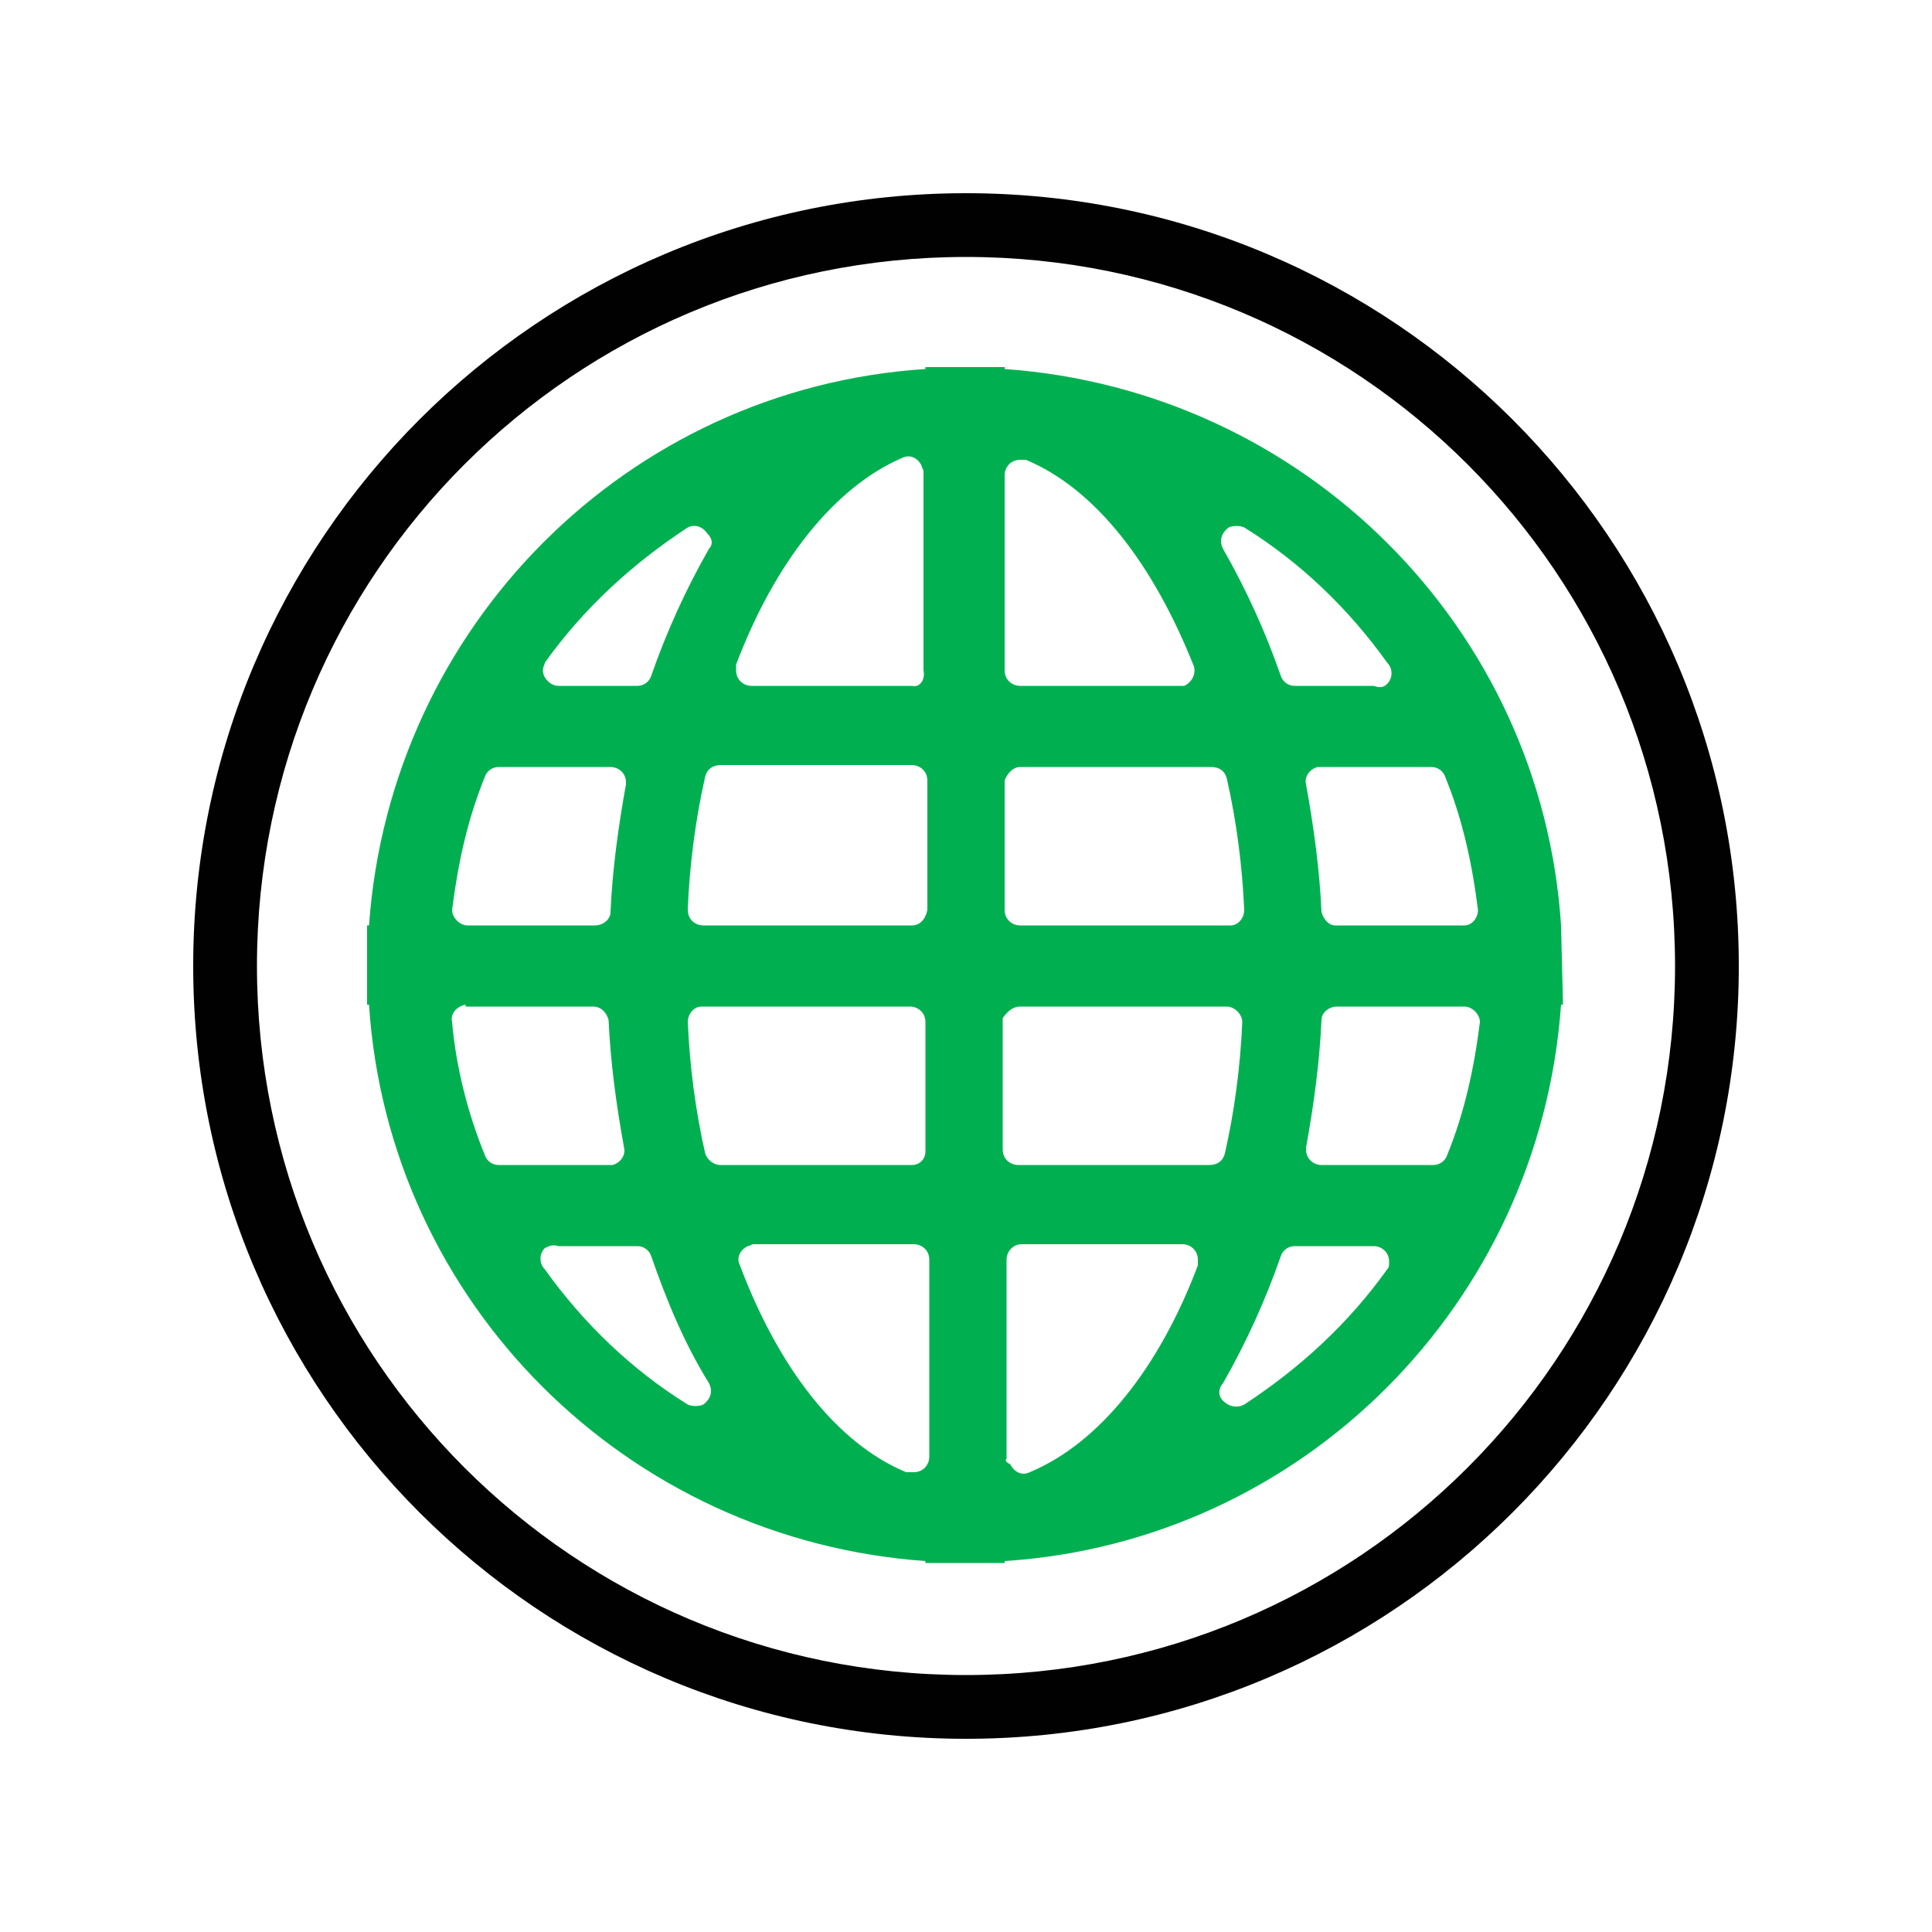
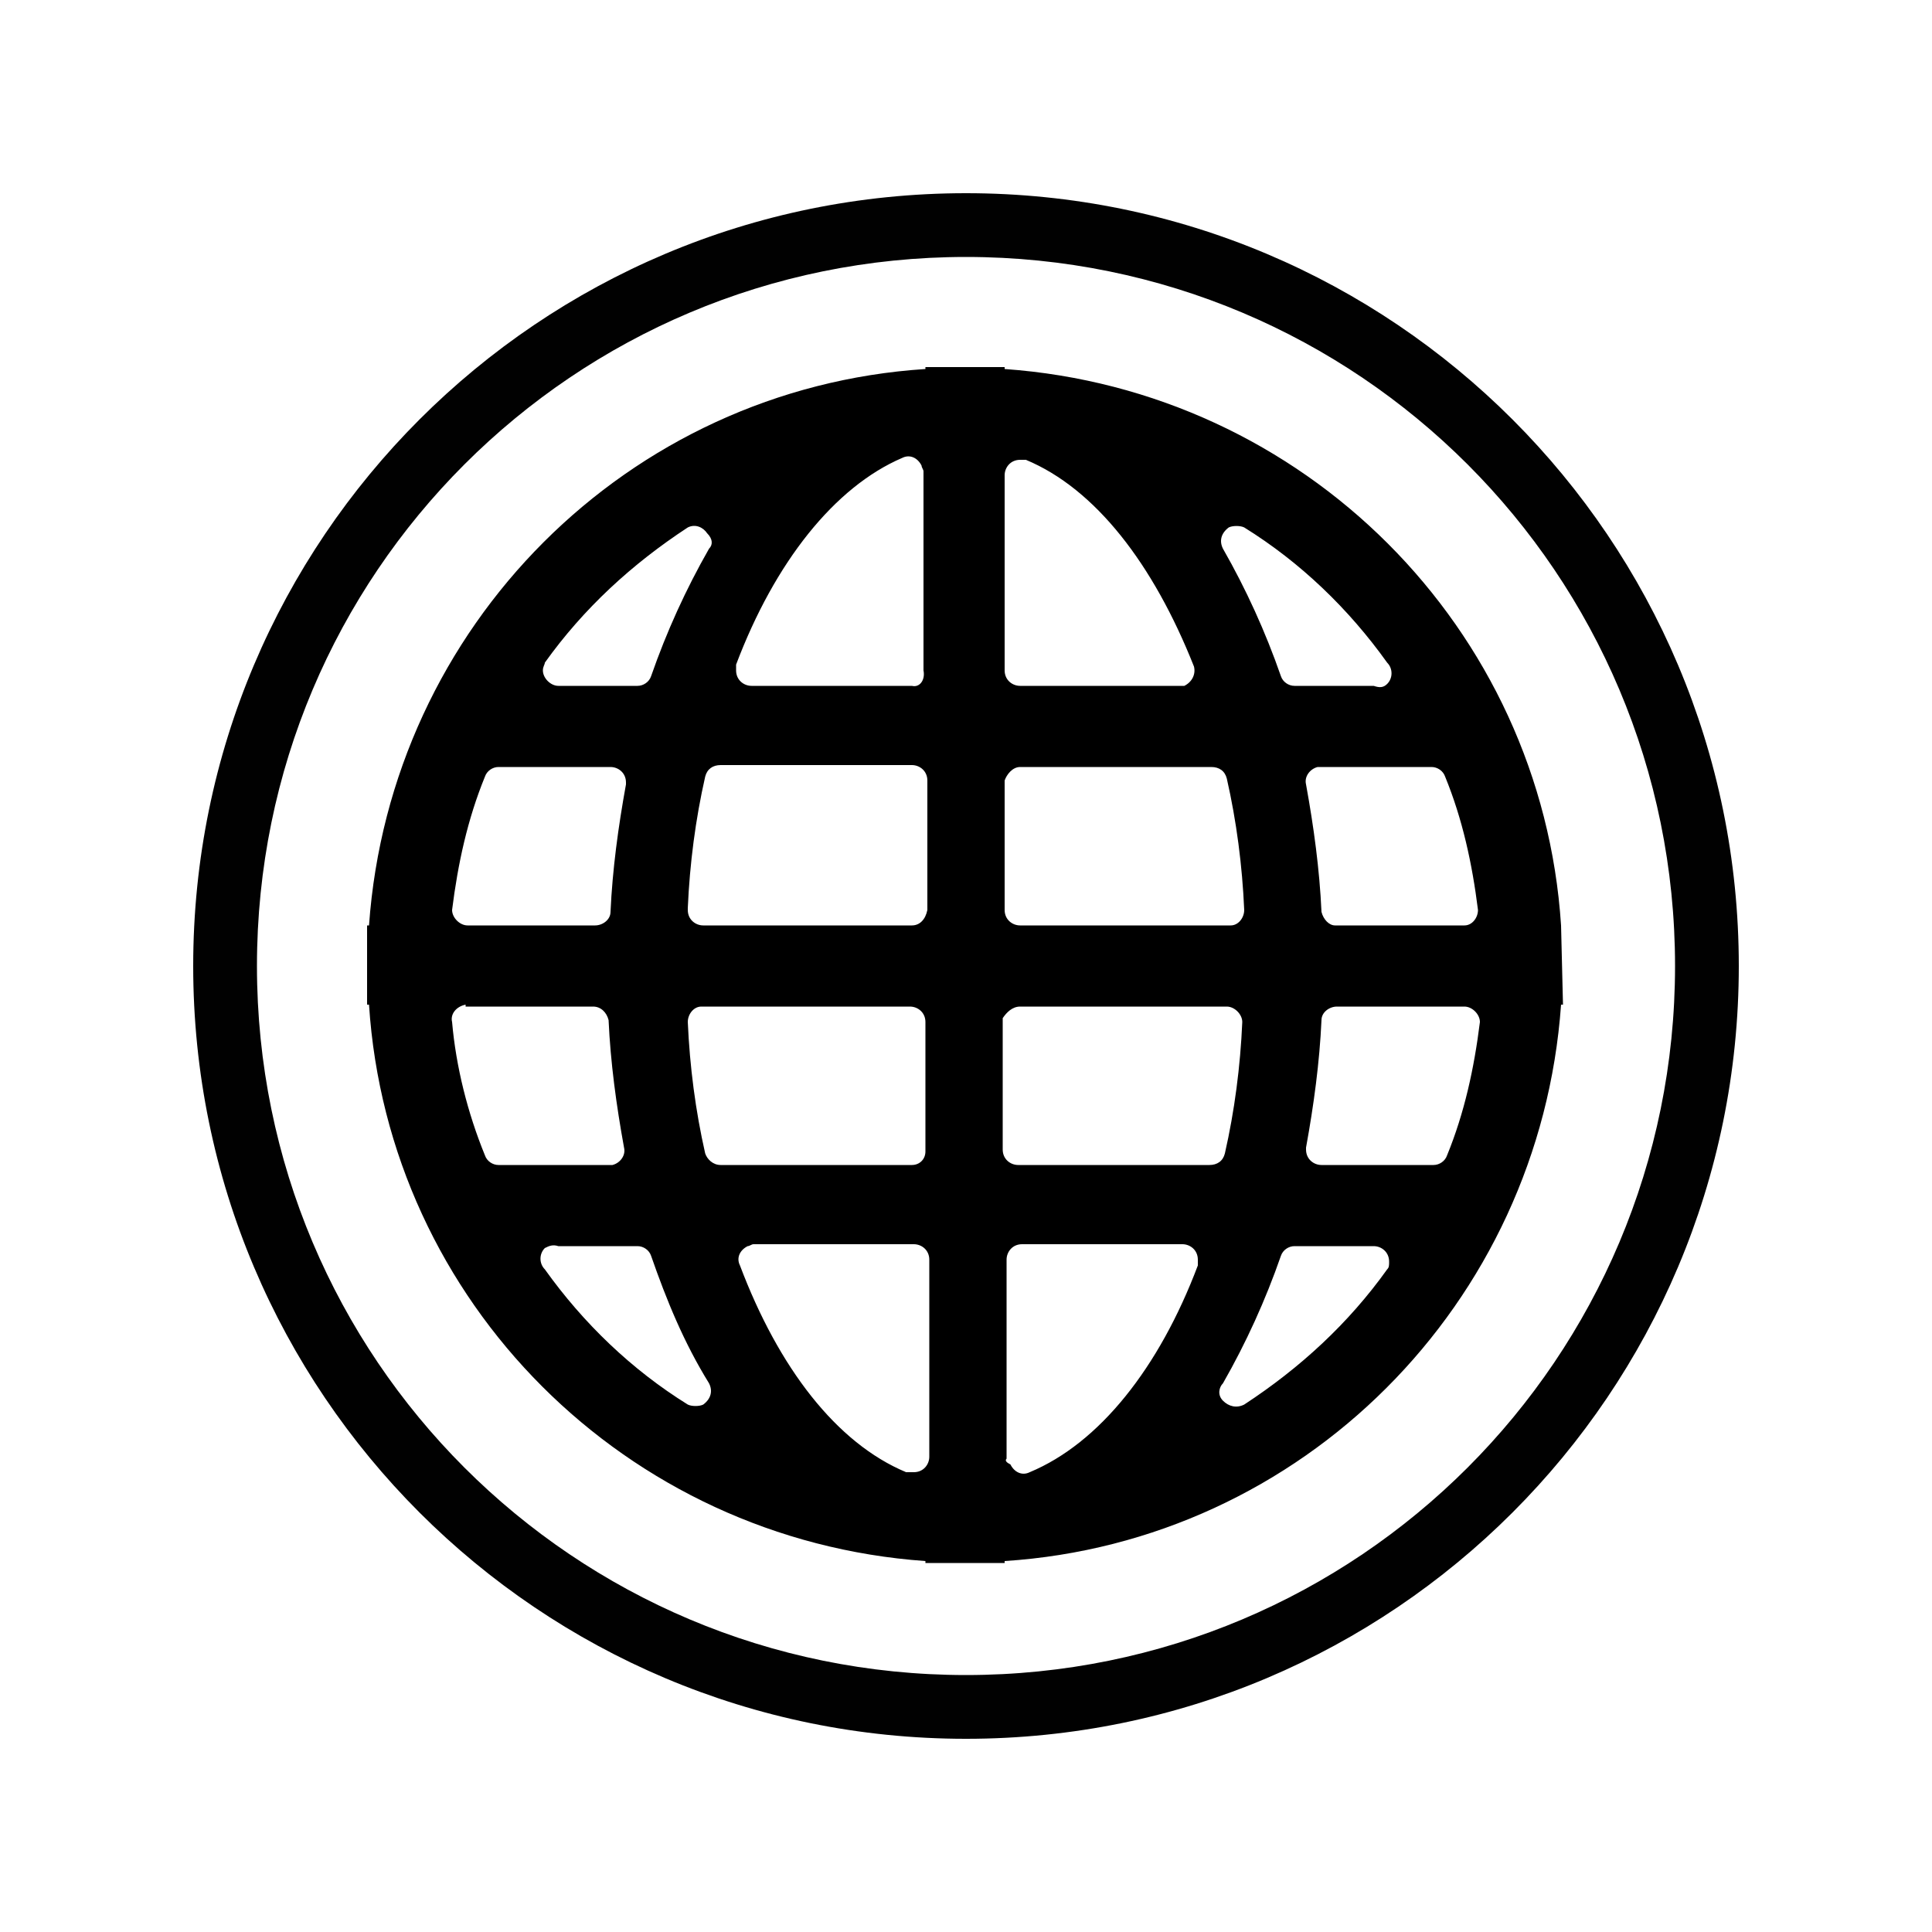
<svg xmlns="http://www.w3.org/2000/svg" version="1.1" id="Layer_1" x="0px" y="0px" viewBox="0 0 100 100" style="enable-background:new 0 0 100 100;" xml:space="preserve">
  <style type="text/css">
- 	.st0{fill:#010101;}
- 	.st1{fill:#00B050;}
+ 	.st0-d76563ade928fef6fe6f86ce1c03aa25{fill:#010101;}
+ 	.st1-d76563ade928fef6fe6f86ce1c03aa25{fill:currentColor;}
</style>
  <g>
    <g id="Layer_1-2">
-       <path class="st0" d="M50,90c-22.1,0-40-17.9-40-40s17.9-40,40-40s40,17.9,40,40l0,0C90,72.1,72.1,90,50,90z M50,13.3    c-20.3,0-36.7,16.4-36.7,36.7S29.7,86.7,50,86.7S86.7,70.3,86.7,50l0,0C86.7,29.7,70.3,13.3,50,13.3z" />
-       <path class="st1" d="M80.8,47.9c-1-15.4-13.3-27.7-28.8-28.8V19h-4.1v0.1c-15.4,1-27.7,13.3-28.8,28.8H19V52h0.1    c1,15.4,13.3,27.7,28.8,28.8v0.1H52v-0.1c15.4-1,27.7-13.3,28.8-28.8h0.1L80.8,47.9L80.8,47.9z M36.7,28.4c-1.2,2.1-2.2,4.3-3,6.6    c-0.1,0.3-0.4,0.5-0.7,0.5h-4.1c-0.4,0-0.8-0.4-0.8-0.8c0-0.2,0.1-0.3,0.1-0.4c2-2.8,4.5-5.1,7.4-7c0.4-0.2,0.8,0,1,0.3    C36.9,27.9,36.9,28.2,36.7,28.4z M25.8,39.7h5.8c0.4,0,0.8,0.3,0.8,0.8v0.1c-0.4,2.2-0.7,4.4-0.8,6.6c0,0.4-0.4,0.7-0.8,0.7h-6.6    c-0.4,0-0.8-0.4-0.8-0.8l0,0c0.3-2.4,0.8-4.7,1.7-6.9C25.2,39.9,25.5,39.7,25.8,39.7z M24.1,52.1h6.6c0.4,0,0.7,0.3,0.8,0.7    c0.1,2.2,0.4,4.4,0.8,6.6c0.1,0.4-0.2,0.8-0.6,0.9h-0.1h-5.8c-0.3,0-0.6-0.2-0.7-0.5c-0.9-2.2-1.5-4.6-1.7-6.9    c-0.1-0.4,0.2-0.8,0.7-0.9C24.1,52.1,24.1,52.1,24.1,52.1L24.1,52.1z M28.9,64.5H33c0.3,0,0.6,0.2,0.7,0.5c0.8,2.3,1.7,4.5,3,6.6    c0.2,0.4,0.1,0.8-0.3,1.1c-0.2,0.1-0.6,0.1-0.8,0c-2.9-1.8-5.4-4.2-7.4-7c-0.3-0.3-0.3-0.8,0-1.1C28.4,64.5,28.6,64.4,28.9,64.5    L28.9,64.5z M46.9,76.2c-3.6-1.5-6.6-5.4-8.6-10.7c-0.2-0.4,0-0.8,0.4-1c0.1,0,0.2-0.1,0.3-0.1h8.3c0.4,0,0.8,0.3,0.8,0.8l0,0    v10.2c0,0.4-0.3,0.8-0.8,0.8C47.1,76.2,47,76.2,46.9,76.2L46.9,76.2z M47.2,60.3h-9.9c-0.4,0-0.7-0.3-0.8-0.6    c-0.5-2.2-0.8-4.5-0.9-6.8c0-0.4,0.3-0.8,0.7-0.8c0,0,0,0,0.1,0h10.7c0.4,0,0.8,0.3,0.8,0.8l0,0v6.7C47.9,60,47.6,60.3,47.2,60.3z     M47.2,47.9H36.4c-0.4,0-0.8-0.3-0.8-0.8c0,0,0,0,0-0.1c0.1-2.3,0.4-4.6,0.9-6.8c0.1-0.4,0.4-0.6,0.8-0.6h9.9    c0.4,0,0.8,0.3,0.8,0.8l0,0v6.7C47.9,47.6,47.6,47.9,47.2,47.9L47.2,47.9L47.2,47.9z M47.2,35.5h-8.3c-0.4,0-0.8-0.3-0.8-0.8    c0-0.1,0-0.2,0-0.3c2-5.3,5.1-9.2,8.6-10.7c0.4-0.2,0.8,0,1,0.4c0,0.1,0.1,0.2,0.1,0.3v10.3C47.9,35.2,47.6,35.6,47.2,35.5    C47.2,35.6,47.2,35.6,47.2,35.5L47.2,35.5z M71.1,35.5H67c-0.3,0-0.6-0.2-0.7-0.5c-0.8-2.3-1.8-4.5-3-6.6    c-0.2-0.4-0.1-0.8,0.3-1.1c0.2-0.1,0.6-0.1,0.8,0c2.9,1.8,5.4,4.2,7.4,7c0.3,0.3,0.3,0.8,0,1.1C71.6,35.6,71.4,35.6,71.1,35.5    L71.1,35.5z M53.1,23.8c3.6,1.5,6.6,5.4,8.7,10.7c0.1,0.4-0.1,0.8-0.5,1c-0.1,0-0.2,0-0.2,0h-8.3c-0.4,0-0.8-0.3-0.8-0.8l0,0V24.6    c0-0.4,0.3-0.8,0.8-0.8C52.9,23.8,53,23.8,53.1,23.8z M52.8,39.7h9.9c0.4,0,0.7,0.2,0.8,0.6c0.5,2.2,0.8,4.5,0.9,6.8    c0,0.4-0.3,0.8-0.7,0.8h-0.1H52.8c-0.4,0-0.8-0.3-0.8-0.8l0,0v-6.7C52.1,40.1,52.4,39.7,52.8,39.7z M52.8,52.1h10.7    c0.4,0,0.8,0.4,0.8,0.8l0,0c-0.1,2.3-0.4,4.6-0.9,6.8c-0.1,0.4-0.4,0.6-0.8,0.6h-9.9c-0.4,0-0.8-0.3-0.8-0.8l0,0v-6.8    C52.1,52.4,52.4,52.1,52.8,52.1L52.8,52.1L52.8,52.1z M52.1,75.5V65.2c0-0.4,0.3-0.8,0.8-0.8l0,0h8.3c0.4,0,0.8,0.3,0.8,0.8    c0,0.1,0,0.2,0,0.3c-2,5.3-5.1,9.2-8.7,10.7c-0.4,0.2-0.8,0-1-0.4C52.1,75.7,52,75.6,52.1,75.5L52.1,75.5z M63.3,71.6    c1.2-2.1,2.2-4.3,3-6.6c0.1-0.3,0.4-0.5,0.7-0.5h4.1c0.4,0,0.8,0.3,0.8,0.8c0,0.2,0,0.3-0.1,0.4c-2,2.8-4.5,5.1-7.4,7    c-0.4,0.2-0.8,0.1-1.1-0.2C63,72.2,63.1,71.8,63.3,71.6L63.3,71.6z M74.2,60.3h-5.8c-0.4,0-0.8-0.3-0.8-0.8v-0.1    c0.4-2.2,0.7-4.4,0.8-6.6c0-0.4,0.4-0.7,0.8-0.7h6.6c0.4,0,0.8,0.4,0.8,0.8l0,0c-0.3,2.4-0.8,4.7-1.7,6.9    C74.8,60.1,74.5,60.3,74.2,60.3z M68.4,47.2c-0.1-2.2-0.4-4.4-0.8-6.6c-0.1-0.4,0.2-0.8,0.6-0.9h0.1h5.8c0.3,0,0.6,0.2,0.7,0.5    c0.9,2.2,1.4,4.5,1.7,6.9c0,0.4-0.3,0.8-0.7,0.8c0,0,0,0-0.1,0h-6.6C68.8,47.9,68.5,47.6,68.4,47.2L68.4,47.2z" />
+       <path class="st0-d76563ade928fef6fe6f86ce1c03aa25" d="M50,90c-22.1,0-40-17.9-40-40s17.9-40,40-40s40,17.9,40,40l0,0C90,72.1,72.1,90,50,90z M50,13.3    c-20.3,0-36.7,16.4-36.7,36.7S29.7,86.7,50,86.7S86.7,70.3,86.7,50l0,0C86.7,29.7,70.3,13.3,50,13.3z" />
+       <path class="st1-d76563ade928fef6fe6f86ce1c03aa25" d="M80.8,47.9c-1-15.4-13.3-27.7-28.8-28.8V19h-4.1v0.1c-15.4,1-27.7,13.3-28.8,28.8H19V52h0.1    c1,15.4,13.3,27.7,28.8,28.8v0.1H52v-0.1c15.4-1,27.7-13.3,28.8-28.8h0.1L80.8,47.9L80.8,47.9z M36.7,28.4c-1.2,2.1-2.2,4.3-3,6.6    c-0.1,0.3-0.4,0.5-0.7,0.5h-4.1c-0.4,0-0.8-0.4-0.8-0.8c0-0.2,0.1-0.3,0.1-0.4c2-2.8,4.5-5.1,7.4-7c0.4-0.2,0.8,0,1,0.3    C36.9,27.9,36.9,28.2,36.7,28.4z M25.8,39.7h5.8c0.4,0,0.8,0.3,0.8,0.8v0.1c-0.4,2.2-0.7,4.4-0.8,6.6c0,0.4-0.4,0.7-0.8,0.7h-6.6    c-0.4,0-0.8-0.4-0.8-0.8l0,0c0.3-2.4,0.8-4.7,1.7-6.9C25.2,39.9,25.5,39.7,25.8,39.7z M24.1,52.1h6.6c0.4,0,0.7,0.3,0.8,0.7    c0.1,2.2,0.4,4.4,0.8,6.6c0.1,0.4-0.2,0.8-0.6,0.9h-0.1h-5.8c-0.3,0-0.6-0.2-0.7-0.5c-0.9-2.2-1.5-4.6-1.7-6.9    c-0.1-0.4,0.2-0.8,0.7-0.9C24.1,52.1,24.1,52.1,24.1,52.1L24.1,52.1z M28.9,64.5H33c0.3,0,0.6,0.2,0.7,0.5c0.8,2.3,1.7,4.5,3,6.6    c0.2,0.4,0.1,0.8-0.3,1.1c-0.2,0.1-0.6,0.1-0.8,0c-2.9-1.8-5.4-4.2-7.4-7c-0.3-0.3-0.3-0.8,0-1.1C28.4,64.5,28.6,64.4,28.9,64.5    L28.9,64.5z M46.9,76.2c-3.6-1.5-6.6-5.4-8.6-10.7c-0.2-0.4,0-0.8,0.4-1c0.1,0,0.2-0.1,0.3-0.1h8.3c0.4,0,0.8,0.3,0.8,0.8l0,0    v10.2c0,0.4-0.3,0.8-0.8,0.8C47.1,76.2,47,76.2,46.9,76.2L46.9,76.2z M47.2,60.3h-9.9c-0.4,0-0.7-0.3-0.8-0.6    c-0.5-2.2-0.8-4.5-0.9-6.8c0-0.4,0.3-0.8,0.7-0.8c0,0,0,0,0.1,0h10.7c0.4,0,0.8,0.3,0.8,0.8l0,0v6.7C47.9,60,47.6,60.3,47.2,60.3z     M47.2,47.9H36.4c-0.4,0-0.8-0.3-0.8-0.8c0,0,0,0,0-0.1c0.1-2.3,0.4-4.6,0.9-6.8c0.1-0.4,0.4-0.6,0.8-0.6h9.9    c0.4,0,0.8,0.3,0.8,0.8l0,0v6.7C47.9,47.6,47.6,47.9,47.2,47.9L47.2,47.9L47.2,47.9z M47.2,35.5h-8.3c-0.4,0-0.8-0.3-0.8-0.8    c0-0.1,0-0.2,0-0.3c2-5.3,5.1-9.2,8.6-10.7c0.4-0.2,0.8,0,1,0.4c0,0.1,0.1,0.2,0.1,0.3v10.3C47.9,35.2,47.6,35.6,47.2,35.5    C47.2,35.6,47.2,35.6,47.2,35.5L47.2,35.5z M71.1,35.5H67c-0.3,0-0.6-0.2-0.7-0.5c-0.8-2.3-1.8-4.5-3-6.6    c-0.2-0.4-0.1-0.8,0.3-1.1c0.2-0.1,0.6-0.1,0.8,0c2.9,1.8,5.4,4.2,7.4,7c0.3,0.3,0.3,0.8,0,1.1C71.6,35.6,71.4,35.6,71.1,35.5    L71.1,35.5z M53.1,23.8c3.6,1.5,6.6,5.4,8.7,10.7c0.1,0.4-0.1,0.8-0.5,1c-0.1,0-0.2,0-0.2,0h-8.3c-0.4,0-0.8-0.3-0.8-0.8l0,0V24.6    c0-0.4,0.3-0.8,0.8-0.8C52.9,23.8,53,23.8,53.1,23.8z M52.8,39.7h9.9c0.4,0,0.7,0.2,0.8,0.6c0.5,2.2,0.8,4.5,0.9,6.8    c0,0.4-0.3,0.8-0.7,0.8h-0.1H52.8c-0.4,0-0.8-0.3-0.8-0.8l0,0v-6.7C52.1,40.1,52.4,39.7,52.8,39.7z M52.8,52.1h10.7    c0.4,0,0.8,0.4,0.8,0.8l0,0c-0.1,2.3-0.4,4.6-0.9,6.8c-0.1,0.4-0.4,0.6-0.8,0.6h-9.9c-0.4,0-0.8-0.3-0.8-0.8l0,0v-6.8    C52.1,52.4,52.4,52.1,52.8,52.1L52.8,52.1L52.8,52.1z M52.1,75.5V65.2c0-0.4,0.3-0.8,0.8-0.8l0,0h8.3c0.4,0,0.8,0.3,0.8,0.8    c0,0.1,0,0.2,0,0.3c-2,5.3-5.1,9.2-8.7,10.7c-0.4,0.2-0.8,0-1-0.4C52.1,75.7,52,75.6,52.1,75.5L52.1,75.5z M63.3,71.6    c1.2-2.1,2.2-4.3,3-6.6c0.1-0.3,0.4-0.5,0.7-0.5h4.1c0.4,0,0.8,0.3,0.8,0.8c0,0.2,0,0.3-0.1,0.4c-2,2.8-4.5,5.1-7.4,7    c-0.4,0.2-0.8,0.1-1.1-0.2C63,72.2,63.1,71.8,63.3,71.6L63.3,71.6z M74.2,60.3h-5.8c-0.4,0-0.8-0.3-0.8-0.8v-0.1    c0.4-2.2,0.7-4.4,0.8-6.6c0-0.4,0.4-0.7,0.8-0.7h6.6c0.4,0,0.8,0.4,0.8,0.8l0,0c-0.3,2.4-0.8,4.7-1.7,6.9    C74.8,60.1,74.5,60.3,74.2,60.3z M68.4,47.2c-0.1-2.2-0.4-4.4-0.8-6.6c-0.1-0.4,0.2-0.8,0.6-0.9h0.1h5.8c0.3,0,0.6,0.2,0.7,0.5    c0.9,2.2,1.4,4.5,1.7,6.9c0,0.4-0.3,0.8-0.7,0.8c0,0,0,0-0.1,0h-6.6C68.8,47.9,68.5,47.6,68.4,47.2L68.4,47.2z" />
    </g>
  </g>
</svg>
